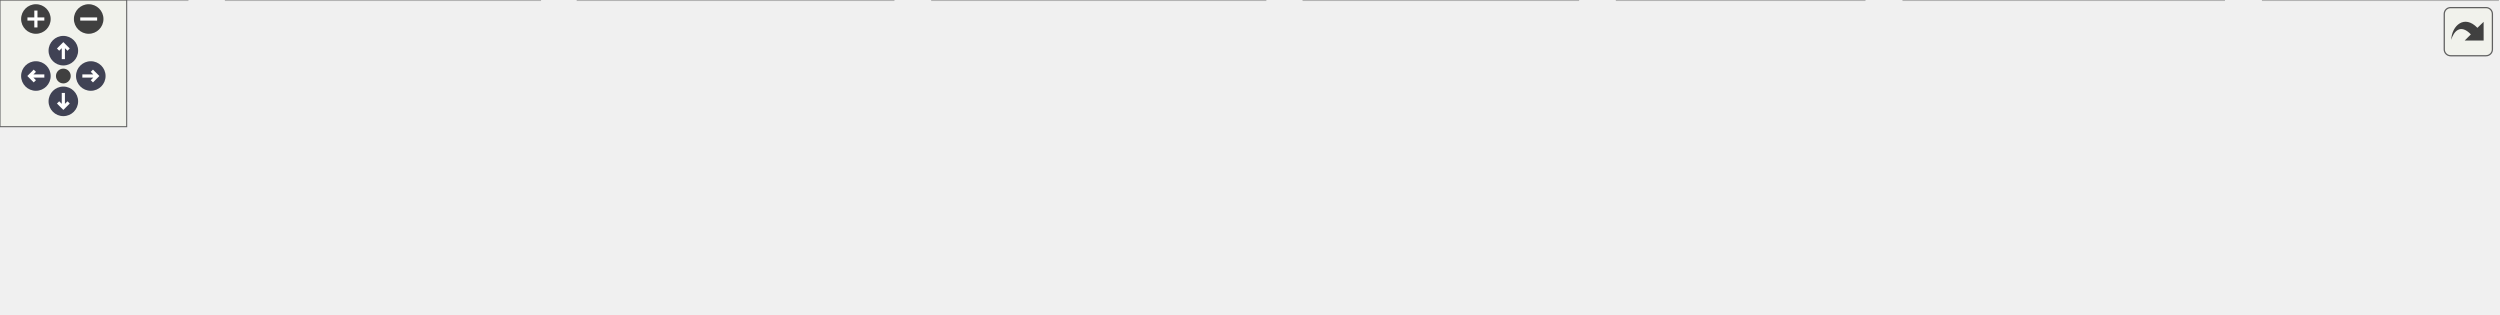
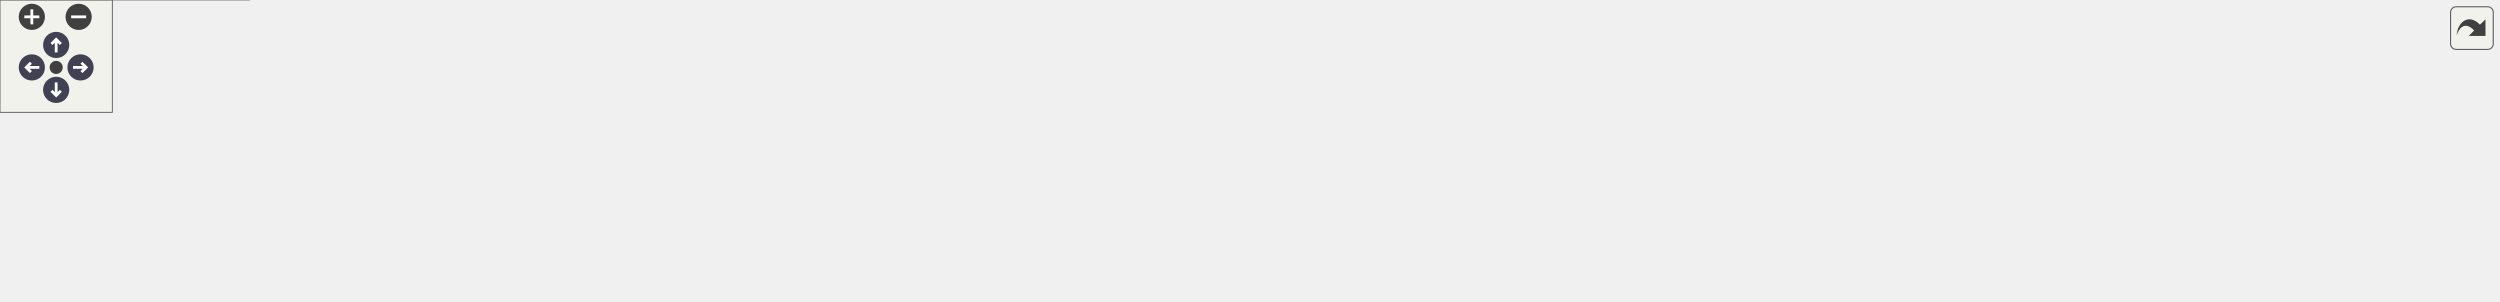
<svg xmlns="http://www.w3.org/2000/svg" xmlns:xlink="http://www.w3.org/1999/xlink" id="main" version="1.1" xml:space="preserve">
  <style type="text/css">
.node, .edge {opacity: 0.7;}
.node.selected, .edge.selected {opacity: 1;}
.edge:hover path { stroke: red; }
.edge:hover polygon { stroke: red; fill: red; }
</style>
  <defs>
    <circle id="rim" cx="0" cy="0" r="7" />
    <circle id="rim2" cx="0" cy="0" r="3.5" />
    <g id="zoomPlus">
      <use xlink:href="#rim" fill="#404040">
        <set attributeName="fill" to="#808080" begin="zoomplus.mouseover" end="zoomplus.mouseout" />
      </use>
      <path d="M-4,0h8M0,-4v8" fill="none" stroke="white" stroke-width="1.5" pointer-events="none" />
    </g>
    <g id="zoomMin">
      <use xlink:href="#rim" fill="#404040">
        <set attributeName="fill" to="#808080" begin="zoomminus.mouseover" end="zoomminus.mouseout" />
      </use>
      <path d="M-4,0h8" fill="none" stroke="white" stroke-width="1.5" pointer-events="none" />
    </g>
    <g id="arrowUp" transform="translate(30 24)">
      <use xlink:href="#rim" />
      <path pointer-events="none" fill="none" stroke="white" stroke-width="1.5" d="M0,-3.0v7 M-2.5,-0.5L0,-3.0L2.5,-0.5" />
    </g>
    <g id="arrowRight" transform="rotate(90) translate(36 -43)">
      <use xlink:href="#rim" />
      <path pointer-events="none" fill="none" stroke="white" stroke-width="1.5" d="M0,-3.0v7 M-2.5,-0.5L0,-3.0L2.5,-0.5" />
    </g>
    <g id="arrowDown" transform="rotate(180) translate(-30 -48)">
      <use xlink:href="#rim" />
      <path pointer-events="none" fill="none" stroke="white" stroke-width="1.5" d="M0,-3.0v7 M-2.5,-0.5L0,-3.0L2.5,-0.5" />
    </g>
    <g id="arrowLeft" transform="rotate(270) translate(-36 17)">
      <use xlink:href="#rim" />
      <path pointer-events="none" fill="none" stroke="white" stroke-width="1.5" d="M0,-3.0v7 M-2.5,-0.5L0,-3.0L2.5,-0.5" />
    </g>
    <g id="resetDef">
      <use xlink:href="#rim2" fill="#404040">
        <set attributeName="fill" to="#808080" begin="reset.mouseover" end="reset.mouseout" />
      </use>
    </g>
  </defs>
  <svg id="graph" class="graph">
    <g id="viewport">
      <g id="Node000001" class="node">
        <g id="a_Node000001">
          <a xlink:title=" ">
-             <polygon fill="#999999" stroke="#666666" points="683.62,-88 519.12,-88 519.12,-56 683.62,-56 683.62,-88" />
-             <text text-anchor="start" x="527.12" y="-74.5" font-family="Helvetica,sans-Serif" font-size="10.00">src/test/java/fr/softsf</text>
-             <text text-anchor="middle" x="601.38" y="-62.5" font-family="Helvetica,sans-Serif" font-size="10.00">/sudokufx/model/GameUTest.java</text>
+             <polygon fill="#999999" stroke="#666666" points="753.75,-100 589.25,-100 589.25,-68 753.75,-68 753.75,-100" />
+             <text text-anchor="start" x="597.25" y="-86.5" font-family="Helvetica,sans-Serif" font-size="10.00">src/test/java/fr/softsf</text>
+             <text text-anchor="middle" x="671.5" y="-74.5" font-family="Helvetica,sans-Serif" font-size="10.00">/sudokufx/model/GameUTest.java</text>
          </a>
        </g>
      </g>
      <g id="Node000002" class="node">
        <g id="a_Node000002">
          <a xlink:title=" ">
-             <polygon fill="#e0e0e0" stroke="#999999" points="88.75,-20 0,-20 0,0 88.75,0 88.75,-20" />
-             <text text-anchor="middle" x="44.38" y="-6.5" font-family="Helvetica,sans-Serif" font-size="10.00">java.time.Instant</text>
+             <polygon fill="#e0e0e0" stroke="#999999" points="133,-32 0,-32 0,0 133,0 133,-32" />
+             <text text-anchor="start" x="8" y="-18.5" font-family="Helvetica,sans-Serif" font-size="10.00">java.lang.reflect.Invocation</text>
+             <text text-anchor="middle" x="66.5" y="-6.5" font-family="Helvetica,sans-Serif" font-size="10.00">TargetException</text>
          </a>
        </g>
      </g>
      <g id="edge1_Node000001_Node000002" class="edge">
        <g id="a_edge1_Node000001_Node000002">
          <a xlink:title=" ">
-             <path fill="none" stroke="#63b8ff" d="M518.85,-64.27C421.38,-55.95 254.12,-40.52 100.19,-20.16" />
-             <polygon fill="#63b8ff" stroke="#63b8ff" points="101.01,-16.74 90.63,-18.89 100.08,-23.68 101.01,-16.74" />
+             <path fill="none" stroke="#63b8ff" d="M589.18,-77.59C487.22,-70.33 308.03,-55.72 144.42,-32.18" />
+             <polygon fill="#63b8ff" stroke="#63b8ff" points="145.06,-28.74 134.66,-30.76 144.05,-35.66 145.06,-28.74" />
          </a>
        </g>
      </g>
      <g id="Node000003" class="node">
        <g id="a_Node000003">
          <a xlink:title=" ">
-             <polygon fill="#e0e0e0" stroke="#999999" points="255.75,-20 107,-20 107,0 255.75,0 255.75,-20" />
-             <text text-anchor="middle" x="181.38" y="-6.5" font-family="Helvetica,sans-Serif" font-size="10.00">java.time.temporal.ChronoUnit</text>
+             <polygon fill="#e0e0e0" stroke="#999999" points="239.88,-26 151.12,-26 151.12,-6 239.88,-6 239.88,-26" />
+             <text text-anchor="middle" x="195.5" y="-12.5" font-family="Helvetica,sans-Serif" font-size="10.00">java.time.Instant</text>
          </a>
        </g>
      </g>
      <g id="edge2_Node000001_Node000003" class="edge">
        <g id="a_edge2_Node000001_Node000003">
          <a xlink:title=" ">
-             <path fill="none" stroke="#63b8ff" d="M518.65,-59.18C443.18,-48.4 332.5,-32.59 258.76,-22.05" />
-             <polygon fill="#63b8ff" stroke="#63b8ff" points="259.6,-18.64 249.2,-20.69 258.61,-25.57 259.6,-18.64" />
+             <path fill="none" stroke="#63b8ff" d="M588.84,-76.72C503.34,-69.36 366.23,-55.13 249.5,-32 245.49,-31.21 241.35,-30.27 237.22,-29.26" />
+             <polygon fill="#63b8ff" stroke="#63b8ff" points="238.46,-25.96 227.9,-26.83 236.7,-32.74 238.46,-25.96" />
          </a>
        </g>
      </g>
      <g id="Node000004" class="node">
        <g id="a_Node000004">
          <a xlink:title=" ">
-             <polygon fill="#e0e0e0" stroke="#999999" points="423.12,-20 273.62,-20 273.62,0 423.12,0 423.12,-20" />
-             <text text-anchor="middle" x="348.38" y="-6.5" font-family="Helvetica,sans-Serif" font-size="10.00">org.junit.jupiter.api.BeforeEach</text>
+             <polygon fill="#e0e0e0" stroke="#999999" points="406.88,-26 258.12,-26 258.12,-6 406.88,-6 406.88,-26" />
+             <text text-anchor="middle" x="332.5" y="-12.5" font-family="Helvetica,sans-Serif" font-size="10.00">java.time.temporal.ChronoUnit</text>
          </a>
        </g>
      </g>
      <g id="edge3_Node000001_Node000004" class="edge">
        <g id="a_edge3_Node000001_Node000004">
          <a xlink:title=" ">
-             <path fill="none" stroke="#63b8ff" d="M536.22,-55.55C493.71,-45.47 439.01,-32.49 399.61,-23.15" />
-             <polygon fill="#63b8ff" stroke="#63b8ff" points="400.43,-19.75 389.89,-20.85 398.81,-26.56 400.43,-19.75" />
+             <path fill="none" stroke="#63b8ff" d="M592.02,-67.53C530.87,-55.62 447.7,-39.43 392.16,-28.62" />
+             <polygon fill="#63b8ff" stroke="#63b8ff" points="393.06,-25.22 382.58,-26.75 391.72,-32.1 393.06,-25.22" />
          </a>
        </g>
      </g>
      <g id="Node000005" class="node">
        <g id="a_Node000005">
          <a xlink:title=" ">
-             <polygon fill="#e0e0e0" stroke="#999999" points="599.25,-20 441.5,-20 441.5,0 599.25,0 599.25,-20" />
-             <text text-anchor="middle" x="520.38" y="-6.5" font-family="Helvetica,sans-Serif" font-size="10.00">org.junit.jupiter.api.DisplayName</text>
+             <polygon fill="#e0e0e0" stroke="#999999" points="574.25,-26 424.75,-26 424.75,-6 574.25,-6 574.25,-26" />
+             <text text-anchor="middle" x="499.5" y="-12.5" font-family="Helvetica,sans-Serif" font-size="10.00">org.junit.jupiter.api.BeforeEach</text>
          </a>
        </g>
      </g>
      <g id="edge4_Node000001_Node000005" class="edge">
        <g id="a_edge4_Node000001_Node000005">
          <a xlink:title=" ">
-             <path fill="none" stroke="#63b8ff" d="M580.52,-55.55C568.8,-46.87 554.18,-36.04 542.3,-27.24" />
-             <polygon fill="#63b8ff" stroke="#63b8ff" points="544.41,-24.45 534.29,-21.31 540.24,-30.07 544.41,-24.45" />
+             <path fill="none" stroke="#63b8ff" d="M631.17,-67.53C601.9,-56.29 562.67,-41.24 534.66,-30.49" />
+             <polygon fill="#63b8ff" stroke="#63b8ff" points="536.16,-27.32 525.57,-27 533.65,-33.85 536.16,-27.32" />
          </a>
        </g>
      </g>
      <g id="Node000006" class="node">
        <g id="a_Node000006">
          <a xlink:title=" ">
-             <polygon fill="#e0e0e0" stroke="#999999" points="747.38,-20 617.38,-20 617.38,0 747.38,0 747.38,-20" />
-             <text text-anchor="middle" x="682.38" y="-6.5" font-family="Helvetica,sans-Serif" font-size="10.00">org.junit.jupiter.api.Nested</text>
+             <polygon fill="#e0e0e0" stroke="#999999" points="750.38,-26 592.62,-26 592.62,-6 750.38,-6 750.38,-26" />
+             <text text-anchor="middle" x="671.5" y="-12.5" font-family="Helvetica,sans-Serif" font-size="10.00">org.junit.jupiter.api.DisplayName</text>
          </a>
        </g>
      </g>
      <g id="edge5_Node000001_Node000006" class="edge">
        <g id="a_edge5_Node000001_Node000006">
          <a xlink:title=" ">
-             <path fill="none" stroke="#63b8ff" d="M622.23,-55.55C633.95,-46.87 648.57,-36.04 660.45,-27.24" />
-             <polygon fill="#63b8ff" stroke="#63b8ff" points="662.51,-30.07 668.46,-21.31 658.34,-24.45 662.51,-30.07" />
+             <path fill="none" stroke="#63b8ff" d="M671.5,-67.69C671.5,-58.8 671.5,-47.46 671.5,-37.77" />
+             <polygon fill="#63b8ff" stroke="#63b8ff" points="675,-37.83 671.5,-27.83 668,-37.83 675,-37.83" />
          </a>
        </g>
      </g>
      <g id="Node000007" class="node">
        <g id="a_Node000007">
          <a xlink:title=" ">
-             <polygon fill="#e0e0e0" stroke="#999999" points="883,-20 765.75,-20 765.75,0 883,0 883,-20" />
-             <text text-anchor="middle" x="824.38" y="-6.5" font-family="Helvetica,sans-Serif" font-size="10.00">org.junit.jupiter.api.Test</text>
+             <polygon fill="#e0e0e0" stroke="#999999" points="898.5,-26 768.5,-26 768.5,-6 898.5,-6 898.5,-26" />
+             <text text-anchor="middle" x="833.5" y="-12.5" font-family="Helvetica,sans-Serif" font-size="10.00">org.junit.jupiter.api.Nested</text>
          </a>
        </g>
      </g>
      <g id="edge6_Node000001_Node000007" class="edge">
        <g id="a_edge6_Node000001_Node000007">
          <a xlink:title=" ">
-             <path fill="none" stroke="#63b8ff" d="M658.8,-55.55C695.95,-45.55 743.66,-32.72 778.32,-23.39" />
-             <polygon fill="#63b8ff" stroke="#63b8ff" points="778.87,-26.87 787.62,-20.89 777.05,-20.11 778.87,-26.87" />
+             <path fill="none" stroke="#63b8ff" d="M709.48,-67.53C736.81,-56.39 773.35,-41.51 799.68,-30.78" />
+             <polygon fill="#63b8ff" stroke="#63b8ff" points="800.94,-34.05 808.88,-27.03 798.3,-27.56 800.94,-34.05" />
          </a>
        </g>
      </g>
      <g id="Node000008" class="node">
        <g id="a_Node000008">
          <a xlink:title=" ">
-             <polygon fill="#e0e0e0" stroke="#999999" points="1053.25,-20 901.5,-20 901.5,0 1053.25,0 1053.25,-20" />
-             <text text-anchor="middle" x="977.38" y="-6.5" font-family="Helvetica,sans-Serif" font-size="10.00">org.junit.jupiter.api.Assertions.*</text>
+             <polygon fill="#e0e0e0" stroke="#999999" points="1034.12,-26 916.88,-26 916.88,-6 1034.12,-6 1034.12,-26" />
+             <text text-anchor="middle" x="975.5" y="-12.5" font-family="Helvetica,sans-Serif" font-size="10.00">org.junit.jupiter.api.Test</text>
          </a>
        </g>
      </g>
      <g id="edge7_Node000001_Node000008" class="edge">
        <g id="a_edge7_Node000001_Node000008">
          <a xlink:title=" ">
-             <path fill="none" stroke="#63b8ff" d="M683.89,-57.83C750.68,-47.18 843.73,-32.33 907.02,-22.23" />
-             <polygon fill="#63b8ff" stroke="#63b8ff" points="907.27,-25.73 916.6,-20.7 906.17,-18.82 907.27,-25.73" />
+             <path fill="none" stroke="#63b8ff" d="M743.56,-67.51C790.3,-57.44 852.52,-44 907.5,-32 912.08,-31 916.84,-29.96 921.61,-28.91" />
+             <polygon fill="#63b8ff" stroke="#63b8ff" points="922.21,-32.36 931.22,-26.8 920.71,-25.52 922.21,-32.36" />
          </a>
        </g>
      </g>
      <g id="Node000009" class="node">
        <g id="a_Node000009">
          <a xlink:title=" ">
-             <polygon fill="#e0e0e0" stroke="#999999" points="1183,-20 1071.75,-20 1071.75,0 1183,0 1183,-20" />
-             <text text-anchor="middle" x="1127.38" y="-6.5" font-family="Helvetica,sans-Serif" font-size="10.00">org.mockito.Mockito.*</text>
+             <polygon fill="#e0e0e0" stroke="#999999" points="1204.38,-26 1052.62,-26 1052.62,-6 1204.38,-6 1204.38,-26" />
+             <text text-anchor="middle" x="1128.5" y="-12.5" font-family="Helvetica,sans-Serif" font-size="10.00">org.junit.jupiter.api.Assertions.*</text>
          </a>
        </g>
      </g>
      <g id="edge8_Node000001_Node000009" class="edge">
        <g id="a_edge8_Node000001_Node000009">
          <a xlink:title=" ">
-             <path fill="none" stroke="#63b8ff" d="M683.9,-62.56C773.77,-53.21 922.06,-37.33 1060.17,-20.24" />
-             <polygon fill="#63b8ff" stroke="#63b8ff" points="1060.37,-23.75 1069.87,-19.04 1059.51,-16.8 1060.37,-23.75" />
+             <path fill="none" stroke="#63b8ff" d="M754.01,-72.61C829.48,-62.89 944.16,-47.57 1043.5,-32 1050.68,-30.88 1058.18,-29.64 1065.64,-28.37" />
+             <polygon fill="#63b8ff" stroke="#63b8ff" points="1066.11,-31.84 1075.37,-26.7 1064.92,-24.94 1066.11,-31.84" />
+           </a>
+         </g>
+       </g>
+       <g id="Node000010" class="node">
+         <g id="a_Node000010">
+           <a xlink:title=" ">
+             <polygon fill="#e0e0e0" stroke="#999999" points="1334.12,-26 1222.88,-26 1222.88,-6 1334.12,-6 1334.12,-26" />
+             <text text-anchor="middle" x="1278.5" y="-12.5" font-family="Helvetica,sans-Serif" font-size="10.00">org.mockito.Mockito.*</text>
+           </a>
+         </g>
+       </g>
+       <g id="edge9_Node000001_Node000010" class="edge">
+         <g id="a_edge9_Node000001_Node000010">
+           <a xlink:title=" ">
+             <path fill="none" stroke="#63b8ff" d="M754.11,-78.65C860.76,-72.26 1051.86,-58.14 1213.5,-32 1219.07,-31.1 1224.88,-30 1230.63,-28.8" />
+             <polygon fill="#63b8ff" stroke="#63b8ff" points="1231.04,-32.3 1240.07,-26.75 1229.55,-25.46 1231.04,-32.3" />
          </a>
        </g>
      </g>
    </g>
  </svg>
  <g id="navigator" transform="translate(0 0)" fill="#404254">
    <rect fill="#f2f5e9" fill-opacity="0.5" stroke="#606060" stroke-width=".5" x="0" y="0" width="60" height="60" />
    <use id="zoomplus" xlink:href="#zoomPlus" x="17" y="9" />
    <use id="zoomminus" xlink:href="#zoomMin" x="42" y="9" />
    <use id="reset" xlink:href="#resetDef" x="30" y="36" />
    <use id="arrowup" xlink:href="#arrowUp" x="0" y="0" />
    <use id="arrowright" xlink:href="#arrowRight" x="0" y="0" />
    <use id="arrowdown" xlink:href="#arrowDown" x="0" y="0" />
    <use id="arrowleft" xlink:href="#arrowLeft" x="0" y="0" />
  </g>
  <svg viewBox="0 0 15 15" width="100%" height="30px" preserveAspectRatio="xMaxYMin meet">
    <g id="arrow_out" transform="scale(0.3 0.3)">
      <a xlink:href="_game_u_test_8java__incl_org.svg" target="_base">
        <rect id="button" ry="5" rx="5" y="6" x="6" height="38" width="38" fill="#f2f5e9" fill-opacity="0.5" stroke="#606060" stroke-width="1.0" />
        <path id="arrow" d="M 11.5,31.437 C 11.94,20.098 22.043,11.323 32.159,21.979 L 37.069,17.246 C 37.069,17.246 37.088,32 37.088,32 L 22.16,31.978 C 22.16,31.978 26.998,27.14 26.998,27.14 C 18.529,18.264 13.292,25.23 11.5,31.437 z" style="fill:#404040;" />
      </a>
    </g>
  </svg>
  <style type="text/css">

[data-mouse-over-selected='false'] { opacity: 0.7; }
[data-mouse-over-selected='true']  { opacity: 1.0; }

</style>
</svg>
